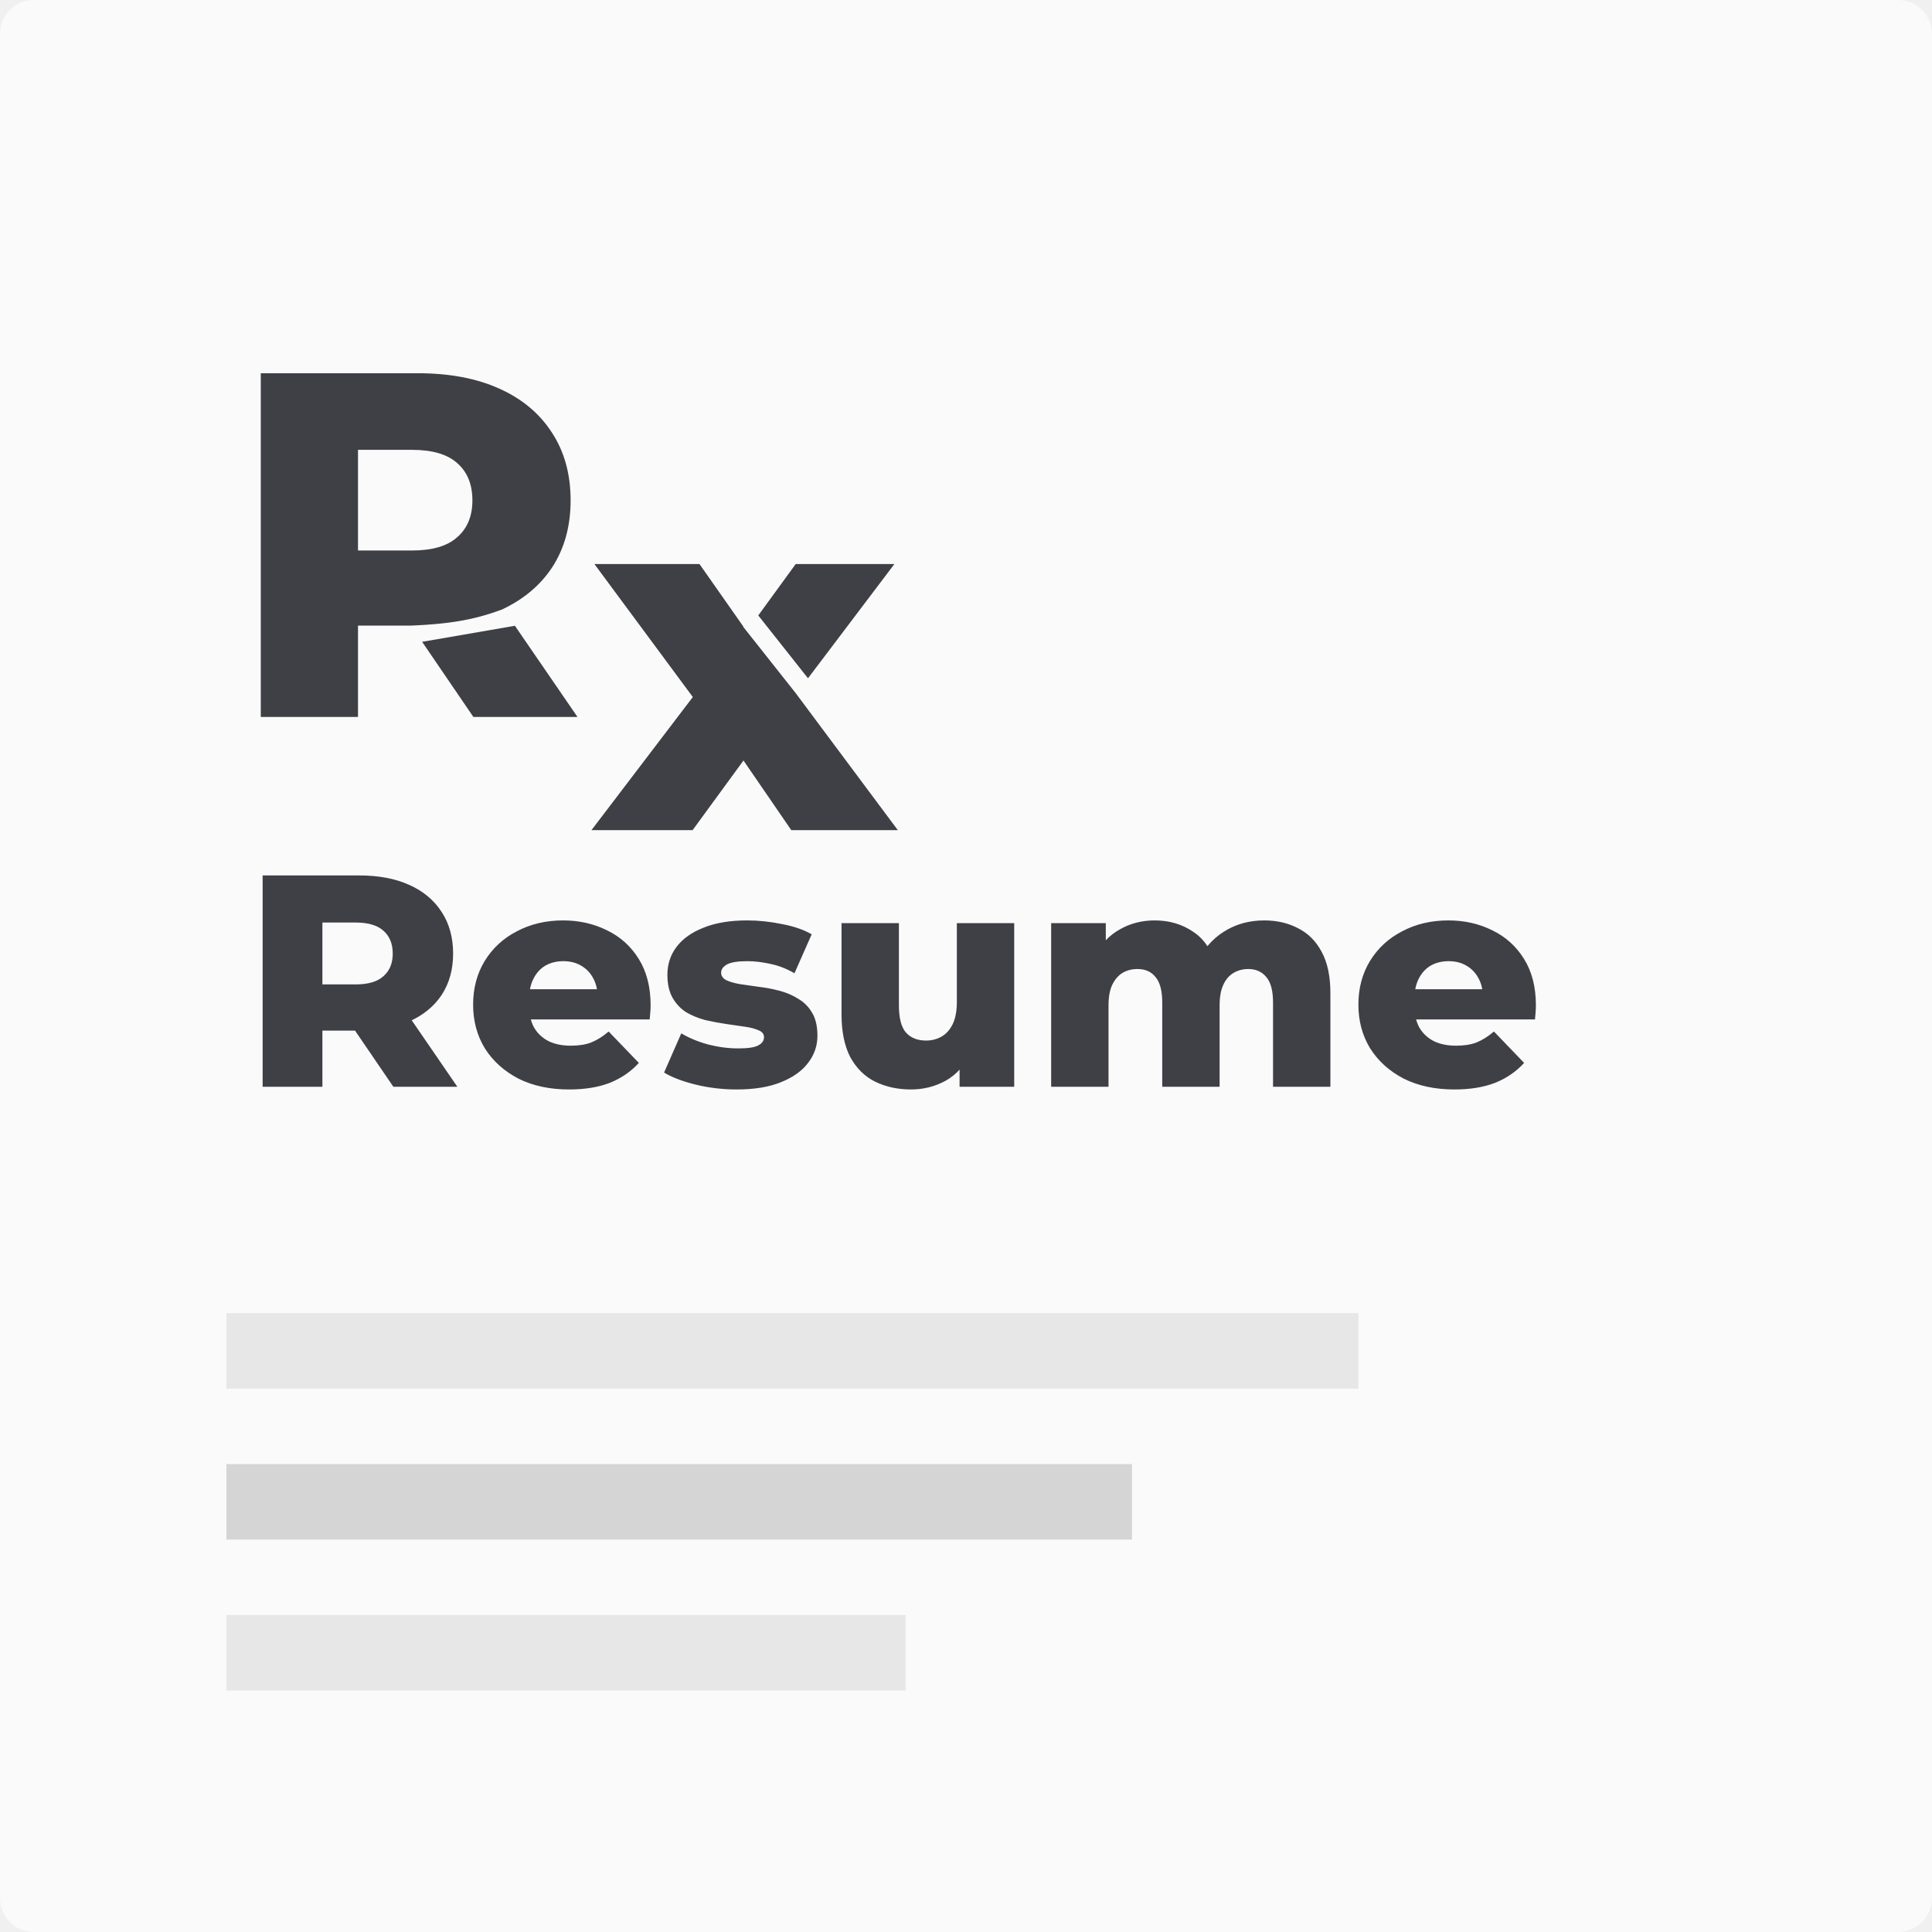
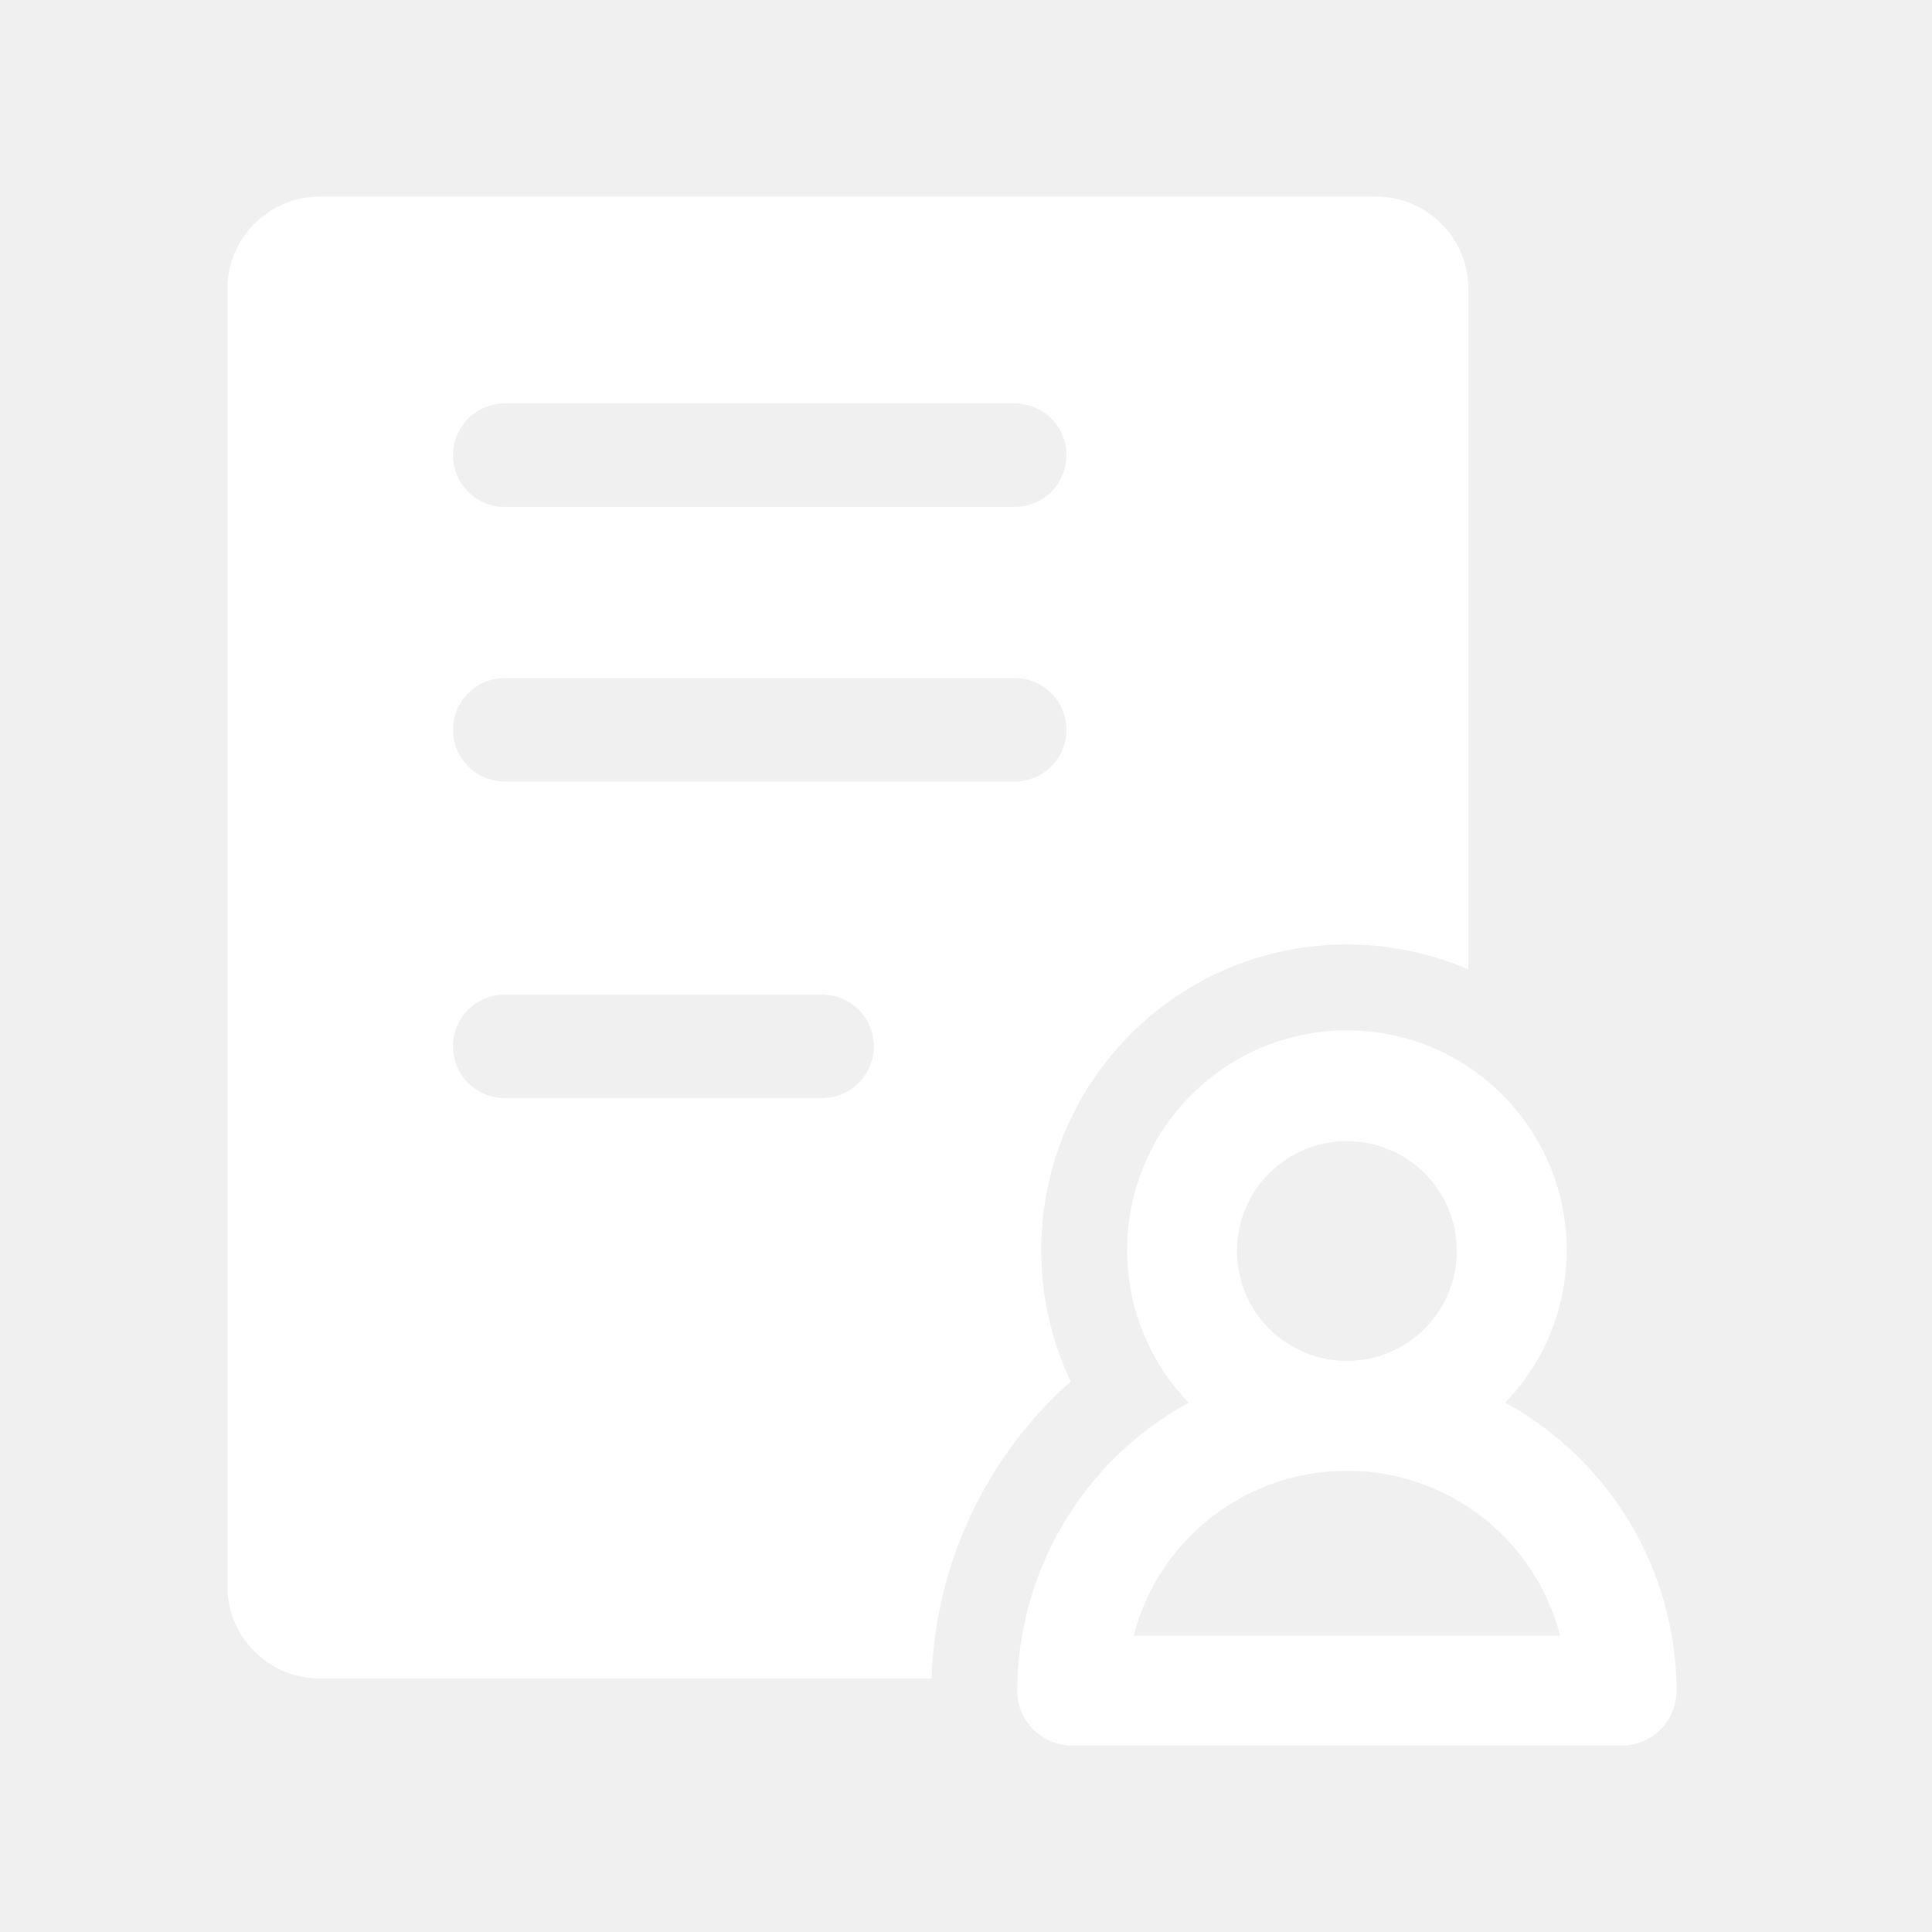
- <svg xmlns="http://www.w3.org/2000/svg" width="512" height="512" viewBox="0 0 512 512" fill="none">
-   <rect width="512" height="512" rx="9" fill="#FAFAFA" />
-   <path fill-rule="evenodd" clip-rule="evenodd" d="M183.603 184.722L156.74 220H183.545L197.032 201.54L209.701 220H237.938L211.008 183.874L211.012 183.868L210.859 183.675L205.927 177.444L197.894 167.294L197.882 167.31L197.693 167.041L196.926 166.072L196.982 166.027L185.367 149.472H157.52L183.603 184.722ZM200.948 163.099L214.127 179.749L237.027 149.472H210.872L200.948 163.099Z" fill="#3F3F46" />
-   <path fill-rule="evenodd" clip-rule="evenodd" d="M69.109 98.912V190H94.874V165.797H108.938L108.938 165.797C108.943 165.797 108.948 165.797 108.953 165.797C118.377 165.381 125.285 164.448 133.094 161.494C133.195 161.455 133.296 161.417 133.397 161.378L133.382 161.356C138.893 158.705 143.19 155.066 146.273 150.442C149.569 145.41 151.218 139.468 151.218 132.615C151.218 125.675 149.569 119.689 146.273 114.658C142.976 109.539 138.292 105.636 132.219 102.946C126.234 100.257 119.077 98.912 110.749 98.912H69.109ZM136.456 165.836L111.867 170.09L125.453 190H153.039L136.456 165.836ZM94.874 145.888H109.187C114.566 145.888 118.556 144.716 121.159 142.374C123.848 140.032 125.193 136.779 125.193 132.615C125.193 128.364 123.848 125.068 121.159 122.725C118.556 120.383 114.566 119.212 109.187 119.212H94.874V145.888Z" fill="#3F3F46" />
-   <path d="M69.6 288V232H95.2C100.32 232 104.72 232.827 108.4 234.48C112.133 236.133 115.013 238.533 117.04 241.68C119.067 244.773 120.08 248.453 120.08 252.72C120.08 256.933 119.067 260.587 117.04 263.68C115.013 266.72 112.133 269.067 108.4 270.72C104.72 272.32 100.32 273.12 95.2 273.12H78.4L85.44 266.48V288H69.6ZM104.24 288L90.32 267.6H107.2L121.2 288H104.24ZM85.44 268.16L78.4 260.88H94.24C97.547 260.88 100 260.16 101.6 258.72C103.253 257.28 104.08 255.28 104.08 252.72C104.08 250.107 103.253 248.08 101.6 246.64C100 245.2 97.547 244.48 94.24 244.48H78.4L85.44 237.2V268.16ZM150.819 288.72C145.699 288.72 141.219 287.76 137.379 285.84C133.592 283.867 130.632 281.2 128.499 277.84C126.419 274.427 125.379 270.56 125.379 266.24C125.379 261.92 126.392 258.08 128.419 254.72C130.499 251.307 133.352 248.667 136.979 246.8C140.605 244.88 144.685 243.92 149.219 243.92C153.485 243.92 157.379 244.8 160.899 246.56C164.419 248.267 167.219 250.8 169.299 254.16C171.379 257.52 172.419 261.6 172.419 266.4C172.419 266.933 172.392 267.547 172.339 268.24C172.285 268.933 172.232 269.573 172.179 270.16H137.859V262.16H164.099L158.339 264.4C158.392 262.427 158.019 260.72 157.219 259.28C156.472 257.84 155.405 256.72 154.019 255.92C152.685 255.12 151.112 254.72 149.299 254.72C147.485 254.72 145.885 255.12 144.499 255.92C143.165 256.72 142.125 257.867 141.379 259.36C140.632 260.8 140.259 262.507 140.259 264.48V266.8C140.259 268.933 140.685 270.773 141.539 272.32C142.445 273.867 143.725 275.067 145.379 275.92C147.032 276.72 149.005 277.12 151.299 277.12C153.432 277.12 155.245 276.827 156.739 276.24C158.285 275.6 159.805 274.64 161.299 273.36L169.299 281.68C167.219 283.973 164.659 285.733 161.619 286.96C158.579 288.133 154.979 288.72 150.819 288.72ZM195.187 288.72C191.507 288.72 187.907 288.293 184.387 287.44C180.92 286.587 178.12 285.52 175.987 284.24L180.547 273.84C182.574 275.067 184.947 276.053 187.667 276.8C190.387 277.493 193.054 277.84 195.667 277.84C198.227 277.84 199.987 277.573 200.947 277.04C201.96 276.507 202.467 275.787 202.467 274.88C202.467 274.027 201.987 273.413 201.027 273.04C200.12 272.613 198.894 272.293 197.347 272.08C195.854 271.867 194.2 271.627 192.387 271.36C190.574 271.093 188.734 270.747 186.867 270.32C185.054 269.84 183.374 269.147 181.827 268.24C180.334 267.28 179.134 266 178.227 264.4C177.32 262.8 176.867 260.773 176.867 258.32C176.867 255.547 177.667 253.093 179.267 250.96C180.92 248.773 183.32 247.067 186.467 245.84C189.614 244.56 193.454 243.92 197.987 243.92C201.027 243.92 204.094 244.24 207.187 244.88C210.334 245.467 212.974 246.373 215.107 247.6L210.547 257.92C208.414 256.693 206.28 255.867 204.147 255.44C202.014 254.96 199.987 254.72 198.067 254.72C195.507 254.72 193.694 255.013 192.627 255.6C191.614 256.187 191.107 256.907 191.107 257.76C191.107 258.613 191.56 259.28 192.467 259.76C193.374 260.187 194.574 260.533 196.067 260.8C197.614 261.013 199.294 261.253 201.107 261.52C202.92 261.733 204.734 262.08 206.547 262.56C208.414 263.04 210.094 263.76 211.587 264.72C213.134 265.627 214.36 266.88 215.267 268.48C216.174 270.027 216.627 272.027 216.627 274.48C216.627 277.147 215.8 279.547 214.147 281.68C212.547 283.813 210.147 285.52 206.947 286.8C203.8 288.08 199.88 288.72 195.187 288.72ZM241.417 288.72C237.897 288.72 234.724 288.027 231.897 286.64C229.124 285.253 226.937 283.093 225.337 280.16C223.79 277.173 223.017 273.413 223.017 268.88V244.64H238.217V266.4C238.217 269.76 238.83 272.16 240.057 273.6C241.337 275.04 243.124 275.76 245.417 275.76C246.91 275.76 248.27 275.413 249.497 274.72C250.724 274.027 251.71 272.933 252.457 271.44C253.204 269.893 253.577 267.92 253.577 265.52V244.64H268.777V288H254.297V275.76L257.097 279.2C255.604 282.4 253.444 284.8 250.617 286.4C247.79 287.947 244.724 288.72 241.417 288.72ZM335.048 243.92C338.408 243.92 341.394 244.613 344.008 246C346.674 247.333 348.754 249.413 350.248 252.24C351.794 255.067 352.568 258.72 352.568 263.2V288H337.368V265.68C337.368 262.587 336.781 260.347 335.608 258.96C334.434 257.52 332.834 256.8 330.808 256.8C329.368 256.8 328.061 257.147 326.888 257.84C325.714 258.533 324.808 259.6 324.168 261.04C323.528 262.427 323.208 264.24 323.208 266.48V288H308.008V265.68C308.008 262.587 307.421 260.347 306.248 258.96C305.128 257.52 303.528 256.8 301.448 256.8C299.954 256.8 298.621 257.147 297.448 257.84C296.328 258.533 295.421 259.6 294.728 261.04C294.088 262.427 293.768 264.24 293.768 266.48V288H278.568V244.64H293.048V256.72L290.168 253.28C291.768 250.187 293.954 247.867 296.728 246.32C299.501 244.72 302.594 243.92 306.008 243.92C309.901 243.92 313.314 244.933 316.248 246.96C319.234 248.933 321.234 252.027 322.248 256.24L317.288 255.2C318.834 251.68 321.154 248.933 324.248 246.96C327.394 244.933 330.994 243.92 335.048 243.92ZM385.428 288.72C380.308 288.72 375.828 287.76 371.988 285.84C368.201 283.867 365.241 281.2 363.108 277.84C361.028 274.427 359.988 270.56 359.988 266.24C359.988 261.92 361.001 258.08 363.028 254.72C365.108 251.307 367.961 248.667 371.588 246.8C375.215 244.88 379.295 243.92 383.828 243.92C388.095 243.92 391.988 244.8 395.508 246.56C399.028 248.267 401.828 250.8 403.908 254.16C405.988 257.52 407.028 261.6 407.028 266.4C407.028 266.933 407.001 267.547 406.948 268.24C406.895 268.933 406.841 269.573 406.788 270.16H372.468V262.16H398.708L392.948 264.4C393.001 262.427 392.628 260.72 391.828 259.28C391.081 257.84 390.015 256.72 388.628 255.92C387.295 255.12 385.721 254.72 383.908 254.72C382.095 254.72 380.495 255.12 379.108 255.92C377.775 256.72 376.735 257.867 375.988 259.36C375.241 260.8 374.868 262.507 374.868 264.48V266.8C374.868 268.933 375.295 270.773 376.148 272.32C377.055 273.867 378.335 275.067 379.988 275.92C381.641 276.72 383.615 277.12 385.908 277.12C388.041 277.12 389.855 276.827 391.348 276.24C392.895 275.6 394.415 274.64 395.908 273.36L403.908 281.68C401.828 283.973 399.268 285.733 396.228 286.96C393.188 288.133 389.588 288.72 385.428 288.72Z" fill="#3F3F46" />
-   <line opacity="0.1" x1="60" y1="358" x2="360" y2="358" stroke="#3F3F46" stroke-width="20" stroke-miterlimit="16" />
-   <line opacity="0.2" x1="60" y1="398" x2="300" y2="398" stroke="#3F3F46" stroke-width="20" stroke-miterlimit="16" />
-   <line opacity="0.1" x1="60" y1="438" x2="240" y2="438" stroke="#3F3F46" stroke-width="20" stroke-miterlimit="16" />
+ <svg xmlns="http://www.w3.org/2000/svg" t="1719153207094" class="icon" viewBox="0 0 1024 1024" version="1.1" p-id="2185" width="32" height="32">
+   <path d="M797.77 743.444c44.262-45.924 43.364-118.901-2.009-163.728-45.378-44.822-118.365-44.822-163.743 0-45.371 44.827-46.269 117.804-2.008 163.728-55.809 30.538-90.614 88.991-90.865 152.609a29.126 29.126 0 0 0 8.533 20.596 29.091 29.091 0 0 0 20.59 8.529h291.245a29.116 29.116 0 0 0 29.125-29.125c-0.249-63.618-35.058-122.071-90.867-152.609z m-83.882-138.63c32.17 0 58.25 26.076 58.25 58.247 0 32.168-26.08 58.249-58.25 58.249-32.167 0-58.247-26.08-58.247-58.249 0-32.172 26.08-58.247 58.247-58.247z m-113.003 262.117c13.303-51.508 59.805-87.463 113.003-87.37 53.201-0.093 99.703 35.862 113.005 87.37h-226.008z" fill="#ffffff" p-id="2186" />
+   <path d="M729.219 104.182H169.593c-25.964 0-47.198 20.13-48.988 45.592v694.256a49.045 49.045 0 0 0 48.935 45.61H493.75c1.964-60.971 29.087-117.734 73.748-157.467-10.512-22.073-15.913-46.43-15.605-71.562 0.527-42.893 17.621-83.119 48.137-113.269 30.524-30.15 70.959-46.752 113.859-46.752 22.504 0 44.328 4.576 64.4 13.272V153.253c0-27.143-21.986-49.071-49.071-49.071zM435.726 582.004H267.457a27.411 27.411 0 0 1-23.736-13.708 27.402 27.402 0 0 1 0-27.414 27.402 27.402 0 0 1 23.736-13.707h168.268c15.144 0 27.414 12.271 27.414 27.414 0 15.139-12.271 27.415-27.414 27.415z m102.088-167.773H267.517c-15.142 0-27.415-12.272-27.415-27.414 0-15.138 12.273-27.414 27.415-27.414h270.297c15.143 0 27.414 12.275 27.414 27.414 0 15.142-12.271 27.414-27.414 27.414z m0-145.565H267.517c-15.142 0-27.415-12.275-27.415-27.418 0-15.137 12.273-27.412 27.415-27.412h270.297c15.143 0 27.414 12.275 27.414 27.412 0 15.143-12.271 27.418-27.414 27.418z" fill="#ffffff" p-id="2187" />
</svg>
